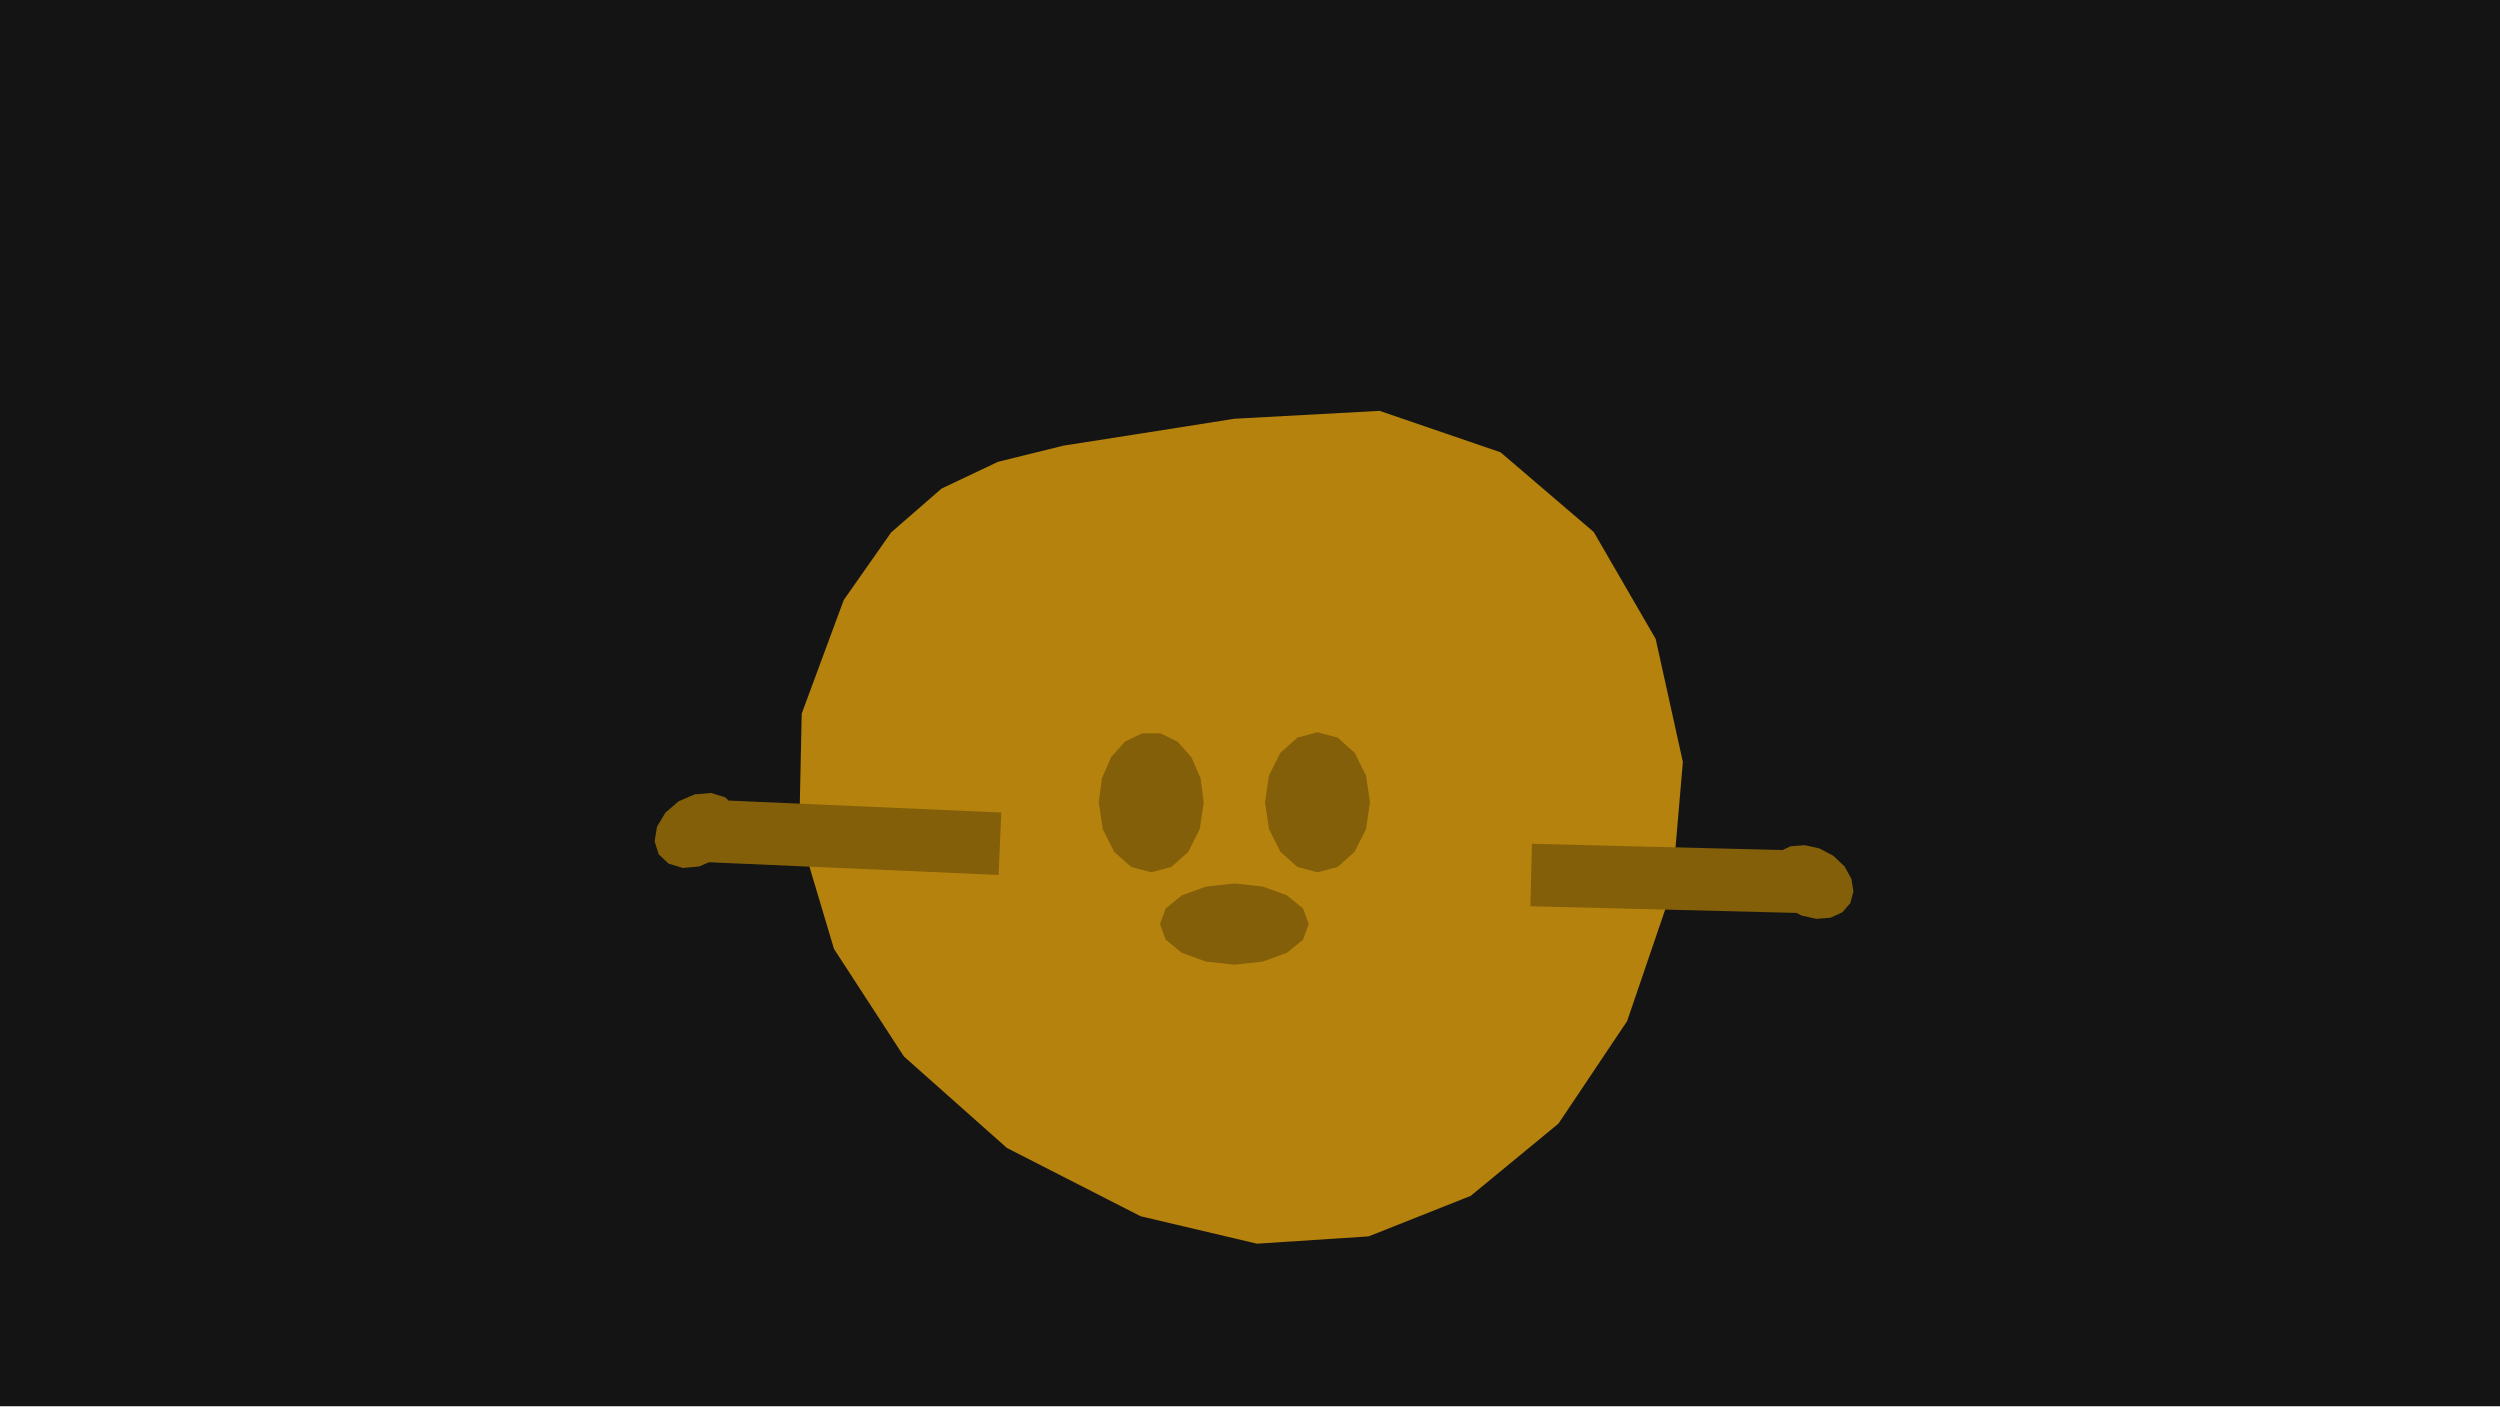
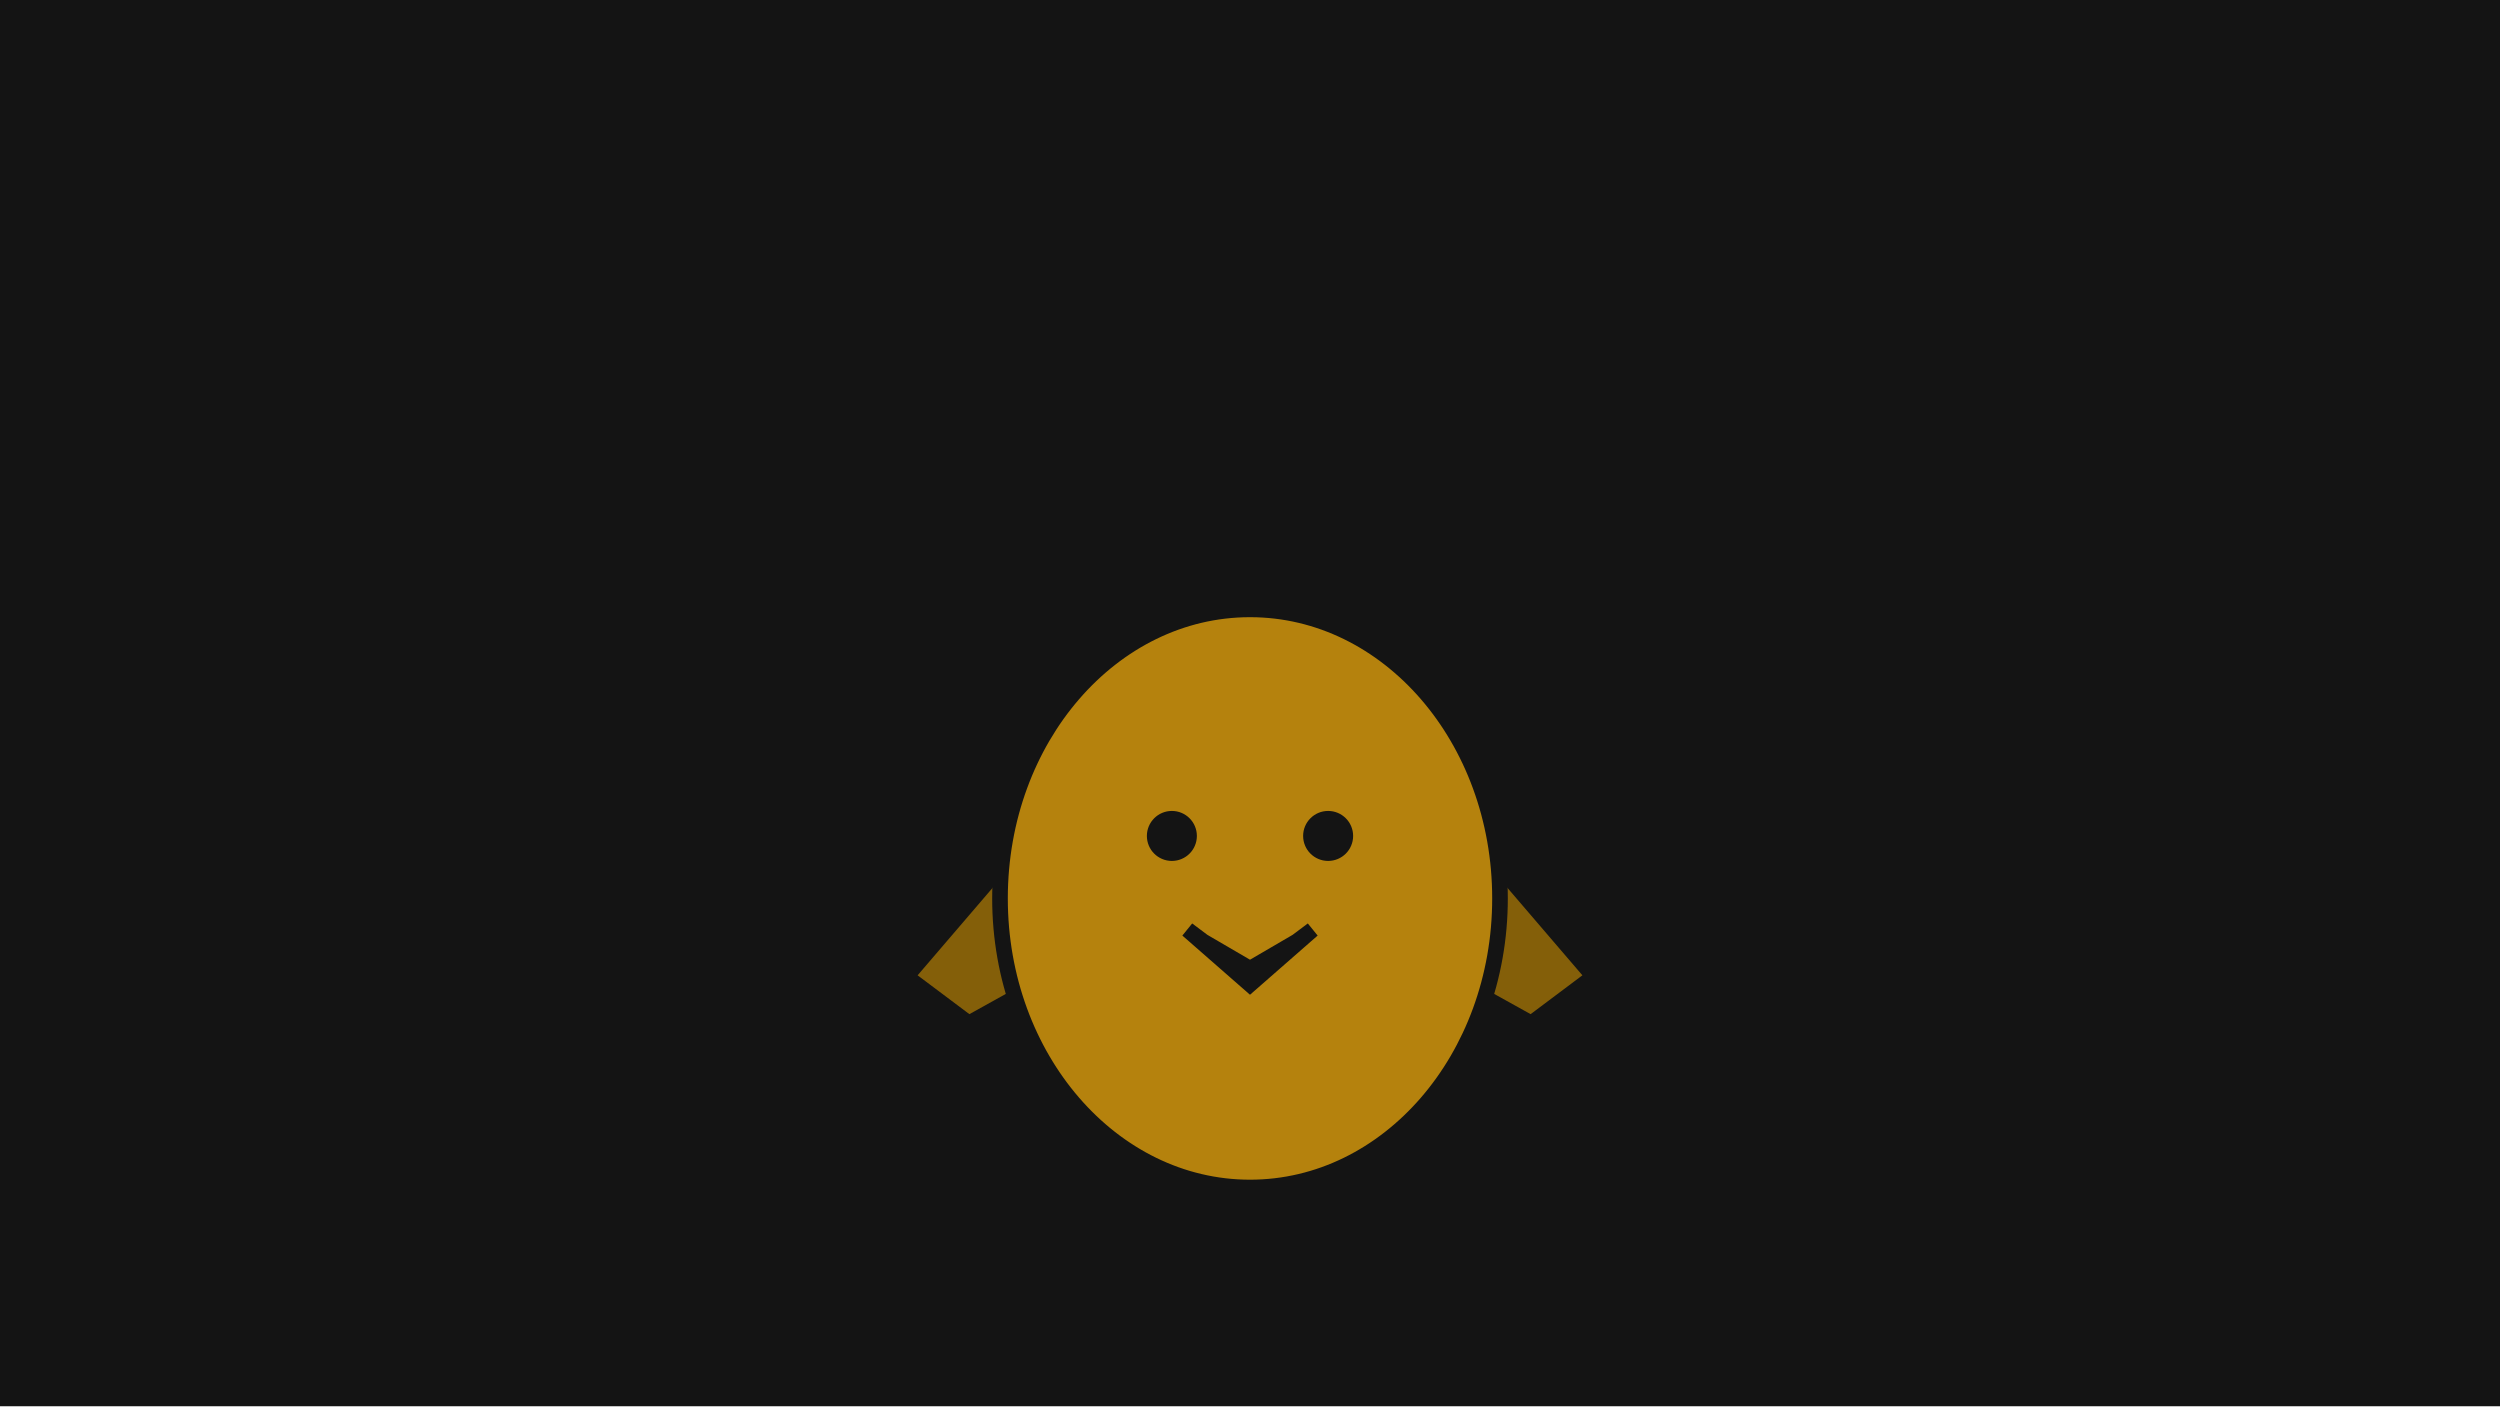
<svg xmlns="http://www.w3.org/2000/svg" width="320" height="180" viewBox="0 0 320 180">
  <g id="s-stage" fill="#141414">
    <path id="s-stage-shape" d="M 0 0 H 320 V 180 H 0 Z" />
  </g>
-   <g id="s-character-mascot-blob" fill="#b5820d">
-     <path id="s-character-mascot-blob-shape" d="M 158 53.6 L 176.593 52.59 L 192.074 57.896 L 204 68.1 L 211.926 81.784 L 215.407 97.53 L 214 113.92 L 208.268 130.708 L 199.482 143.822 L 188.25 153.07 L 175.185 158.258 L 160.898 159.192 L 146 155.68 L 128.88 146.937 L 115.704 135.23 L 106.75 121.46 L 102.296 106.53 L 102.62 91.343 L 108 76.8 L 114.065 68.154 L 120.519 62.536 L 127.75 59.11 L 136.148 57.037 L 146.102 55.48 L 158 53.6 Z">
-       <animate attributeName="d" begin="0s" end="0.767s" dur="0.767s" calcMode="spline" values="M 158 53.6 L 176.593 52.59 L 192.074 57.896 L 204 68.1 L 211.926 81.784 L 215.407 97.53 L 214 113.92 L 208.268 130.708 L 199.482 143.822 L 188.25 153.07 L 175.185 158.258 L 160.898 159.192 L 146 155.68 L 128.88 146.937 L 115.704 135.23 L 106.75 121.46 L 102.296 106.53 L 102.62 91.343 L 108 76.8 L 114.065 68.154 L 120.519 62.536 L 127.75 59.11 L 136.148 57.037 L 146.102 55.48 L 158 53.6 Z;M 158 58.605 L 176.593 57.644 L 192.074 62.695 L 204 72.409 L 211.926 85.436 L 215.407 100.426 L 214 116.029 L 208.268 132.011 L 199.482 144.495 L 188.25 153.299 L 175.185 158.238 L 160.898 159.127 L 146 155.784 L 128.88 147.461 L 115.704 136.315 L 106.75 123.207 L 102.296 108.994 L 102.62 94.536 L 108 80.691 L 114.065 72.46 L 120.519 67.113 L 127.75 63.851 L 136.148 61.877 L 146.102 60.395 L 158 58.605 Z;M 158 63.618 L 176.593 62.705 L 192.074 67.502 L 204 76.727 L 211.926 89.097 L 215.407 103.332 L 214 118.15 L 208.268 133.327 L 199.482 145.183 L 188.25 153.544 L 175.185 158.234 L 160.898 159.079 L 146 155.903 L 128.88 147.999 L 115.704 137.415 L 106.75 124.967 L 102.296 111.469 L 102.62 97.739 L 108 84.592 L 114.065 76.775 L 120.519 71.697 L 127.75 68.599 L 136.148 66.725 L 146.102 65.317 L 158 63.618 Z;M 158 68 L 176.593 67.13 L 192.074 71.704 L 204 80.5 L 211.926 92.296 L 215.407 105.87 L 214 120 L 208.268 134.472 L 199.482 145.778 L 188.25 153.75 L 175.185 158.222 L 160.898 159.028 L 146 156 L 128.88 148.463 L 115.704 138.37 L 106.75 126.5 L 102.296 113.63 L 102.62 100.537 L 108 88 L 114.065 80.546 L 120.519 75.704 L 127.75 72.75 L 136.148 70.963 L 146.102 69.62 L 158 68 Z" keyTimes="0;0.348;0.696;1" keySplines="0.16 0.84 0.24 1;0.16 0.84 0.24 1;0.16 0.84 0.24 1" fill="freeze" />
+   <g id="s-character-mascot-blob" fill="#845f09" stroke="#141414" stroke-width="2">
+     <path id="s-character-mascot-blob-shape" d="M 142 121 L 124 131 L 116 125 L 128 111 L 136 107 Z">
+       <animate attributeName="d" begin="0s" end="0.767s" dur="0.767s" calcMode="spline" values="M 142 121 L 124 131 L 116 125 L 128 111 L 136 107 Z;M 134 129 L 116 139 L 108 133 L 120 119 L 128 115 Z" keyTimes="0;1" keySplines="0.3 0.3 0.5 1" fill="freeze" />
    </path>
  </g>
-   <g id="s-character-mascot-blob-larm" fill="#845f09">
-     <path id="s-character-mascot-blob-larm-shape" d="M 128.167 104.001 L 89.373 102.302 L 89.023 110.294 L 127.817 111.993 Z M 84.314 109.35 L 85.578 110.546 L 87.393 111.095 L 89.483 110.913 L 91.53 110.029 L 93.221 108.577 L 94.3 106.778 L 94.603 104.906 L 94.082 103.246 L 92.818 102.05 L 91.003 101.501 L 88.913 101.683 L 86.866 102.567 L 85.175 104.019 L 84.096 105.818 L 83.793 107.69 L 84.314 109.35 Z">
-       <animate attributeName="d" begin="0s" end="0.767s" dur="0.767s" calcMode="spline" values="M 128.167 104.001 L 89.373 102.302 L 89.023 110.294 L 127.817 111.993 Z M 84.314 109.35 L 85.578 110.546 L 87.393 111.095 L 89.483 110.913 L 91.53 110.029 L 93.221 108.577 L 94.3 106.778 L 94.603 104.906 L 94.082 103.246 L 92.818 102.05 L 91.003 101.501 L 88.913 101.683 L 86.866 102.567 L 85.175 104.019 L 84.096 105.818 L 83.793 107.69 L 84.314 109.35 Z;M 128.94 104.119 L 91.202 94.96 L 89.316 102.735 L 127.053 111.893 Z M 84.877 100.899 L 85.886 102.317 L 87.562 103.206 L 89.647 103.431 L 91.826 102.959 L 93.767 101.861 L 95.173 100.304 L 95.831 98.525 L 95.641 96.796 L 94.632 95.379 L 92.957 94.49 L 90.871 94.264 L 88.692 94.736 L 86.751 95.834 L 85.345 97.391 L 84.687 99.17 L 84.877 100.899 Z;M 129.681 104.364 L 94.42 88.096 L 91.068 95.36 L 126.33 111.629 Z M 87.067 92.702 L 87.784 94.288 L 89.256 95.483 L 91.259 96.107 L 93.489 96.064 L 95.604 95.361 L 97.285 94.105 L 98.274 92.487 L 98.421 90.753 L 97.704 89.168 L 96.232 87.972 L 94.229 87.348 L 91.999 87.391 L 89.884 88.094 L 88.203 89.35 L 87.214 90.969 L 87.067 92.702 Z;M 130.266 104.704 L 98.266 82.704 L 93.734 89.296 L 125.734 111.296 Z M 90.24 86 L 90.678 87.684 L 91.927 89.111 L 93.796 90.065 L 96 90.4 L 98.204 90.065 L 100.073 89.111 L 101.322 87.684 L 101.76 86 L 101.322 84.316 L 100.073 82.889 L 98.204 81.935 L 96 81.6 L 93.796 81.935 L 91.927 82.889 L 90.678 84.316 L 90.24 86 Z" keyTimes="0;0.348;0.696;1" keySplines="0.16 0.84 0.24 1;0.16 0.84 0.24 1;0.16 0.84 0.24 1" fill="freeze" />
+   <g id="s-character-mascot-blob-rarm" fill="#845f09" stroke="#141414" stroke-width="2">
+     <path id="s-character-mascot-blob-rarm-shape" d="M 184 107 L 192 111 L 204 125 L 196 131 L 178 121 Z">
+       <animate attributeName="d" begin="0s" end="0.767s" dur="0.767s" calcMode="spline" values="M 184 107 L 192 111 L 204 125 L 196 131 L 178 121 Z;M 192 115 L 200 119 L 212 133 L 204 139 L 186 129 Z" keyTimes="0;1" keySplines="0.3 0.3 0.5 1" fill="freeze" />
    </path>
  </g>
-   <g id="s-character-mascot-blob-rarm" fill="#845f09">
-     <path id="s-character-mascot-blob-rarm-shape" d="M 195.887 115.999 L 231.652 116.896 L 231.853 108.899 L 196.088 108.002 Z M 226.667 110.194 L 226.267 111.685 L 226.529 113.323 L 227.421 114.91 L 228.835 116.254 L 230.601 117.193 L 232.506 117.614 L 234.32 117.466 L 235.825 116.768 L 236.838 115.602 L 237.238 114.11 L 236.976 112.472 L 236.084 110.886 L 234.67 109.542 L 232.904 108.602 L 230.999 108.181 L 229.185 108.329 L 227.68 109.028 L 226.667 110.194 Z">
-       <animate attributeName="d" begin="0s" end="0.767s" dur="0.767s" calcMode="spline" values="M 195.887 115.999 L 231.652 116.896 L 231.853 108.899 L 196.088 108.002 Z M 226.667 110.194 L 226.267 111.685 L 226.529 113.323 L 227.421 114.91 L 228.835 116.254 L 230.601 117.193 L 232.506 117.614 L 234.32 117.466 L 235.825 116.768 L 236.838 115.602 L 237.238 114.11 L 236.976 112.472 L 236.084 110.886 L 234.67 109.542 L 232.904 108.602 L 230.999 108.181 L 229.185 108.329 L 227.68 109.028 L 226.667 110.194 Z;M 196.575 115.945 L 231.975 110.777 L 230.819 102.861 L 195.419 108.029 Z M 225.927 105.014 L 225.786 106.552 L 226.321 108.122 L 227.468 109.535 L 229.09 110.62 L 230.989 111.247 L 232.938 111.34 L 234.701 110.887 L 236.065 109.944 L 236.867 108.624 L 237.008 107.086 L 236.473 105.516 L 235.326 104.103 L 233.704 103.017 L 231.805 102.391 L 229.856 102.298 L 228.093 102.751 L 226.729 103.694 L 225.927 105.014 Z;M 197.245 115.811 L 231.264 104.729 L 228.786 97.122 L 194.767 108.204 Z M 224.329 100.072 L 224.449 101.612 L 225.242 103.069 L 226.612 104.268 L 228.394 105.063 L 230.372 105.36 L 232.309 105.121 L 233.97 104.377 L 235.155 103.216 L 235.722 101.779 L 235.601 100.24 L 234.808 98.783 L 233.438 97.584 L 231.657 96.789 L 229.678 96.492 L 227.742 96.731 L 226.081 97.475 L 224.895 98.635 L 224.329 100.072 Z;M 197.789 115.578 L 229.789 99.578 L 226.211 92.422 L 194.211 108.422 Z M 222.24 96 L 222.587 97.505 L 223.588 98.828 L 225.12 99.811 L 227 100.333 L 229 100.333 L 230.88 99.811 L 232.412 98.828 L 233.413 97.505 L 233.76 96 L 233.413 94.495 L 232.412 93.172 L 230.88 92.189 L 229 91.667 L 227 91.667 L 225.12 92.189 L 223.588 93.172 L 222.587 94.495 L 222.24 96 Z" keyTimes="0;0.348;0.696;1" keySplines="0.16 0.84 0.24 1;0.16 0.84 0.24 1;0.16 0.84 0.24 1" fill="freeze" />
+   <g id="s-character-mascot-blob-body" fill="#b5820d" stroke="#141414" stroke-width="2">
+     <path id="s-character-mascot-blob-body-shape" d="M 192 115 C 192 135.435 177.673 152 160 152 C 142.327 152 128 135.435 128 115 C 128 94.566 142.327 78 160 78 C 177.673 78 192 94.566 192 115 Z">
+       <animate attributeName="d" begin="0s" end="0.767s" dur="0.767s" calcMode="spline" values="M 192 115 C 192 135.435 177.673 152 160 152 C 142.327 152 128 135.435 128 115 C 128 94.566 142.327 78 160 78 C 177.673 78 192 94.566 192 115 Z;M 200 123 C 200 139.016 182.091 152 160 152 C 137.909 152 120 139.016 120 123 C 120 106.984 137.909 94 160 94 C 182.091 94 200 106.984 200 123 Z" keyTimes="0;1" keySplines="0.3 0.3 0.5 1" fill="freeze" />
    </path>
  </g>
-   <g id="s-character-mascot-blob-face" fill="#845f09">
-     <path id="s-character-mascot-blob-face-shape" d="M 140.64 102.691 L 141.151 106.122 L 142.608 109.03 L 144.788 110.973 L 147.36 111.656 L 149.932 110.973 L 152.112 109.03 L 153.569 106.122 L 154.08 102.691 L 153.675 99.625 L 152.508 96.929 L 150.72 94.928 L 148.527 93.863 L 146.193 93.863 L 144 94.928 L 142.212 96.929 L 141.045 99.625 L 140.64 102.691 Z M 161.92 102.691 L 162.431 106.122 L 163.888 109.03 L 166.068 110.973 L 168.64 111.656 L 171.212 110.973 L 173.392 109.03 L 174.849 106.122 L 175.36 102.691 L 174.849 99.261 L 173.392 96.352 L 171.212 94.409 L 168.64 93.727 L 166.068 94.409 L 163.888 96.352 L 162.431 99.261 L 161.92 102.691 Z M 148.48 118.282 L 149.205 120.27 L 151.268 121.956 L 154.357 123.083 L 158 123.478 L 161.643 123.083 L 164.732 121.956 L 166.795 120.27 L 167.52 118.282 L 166.795 116.293 L 164.732 114.607 L 161.643 113.48 L 158 113.085 L 154.357 113.48 L 151.268 114.607 L 149.205 116.293 L 148.48 118.282 Z">
-       <animate attributeName="d" begin="0s" end="0.767s" dur="0.767s" calcMode="spline" values="M 140.64 102.691 L 141.151 106.122 L 142.608 109.03 L 144.788 110.973 L 147.36 111.656 L 149.932 110.973 L 152.112 109.03 L 153.569 106.122 L 154.08 102.691 L 153.675 99.625 L 152.508 96.929 L 150.72 94.928 L 148.527 93.863 L 146.193 93.863 L 144 94.928 L 142.212 96.929 L 141.045 99.625 L 140.64 102.691 Z M 161.92 102.691 L 162.431 106.122 L 163.888 109.03 L 166.068 110.973 L 168.64 111.656 L 171.212 110.973 L 173.392 109.03 L 174.849 106.122 L 175.36 102.691 L 174.849 99.261 L 173.392 96.352 L 171.212 94.409 L 168.64 93.727 L 166.068 94.409 L 163.888 96.352 L 162.431 99.261 L 161.92 102.691 Z M 148.48 118.282 L 149.205 120.27 L 151.268 121.956 L 154.357 123.083 L 158 123.478 L 161.643 123.083 L 164.732 121.956 L 166.795 120.27 L 167.52 118.282 L 166.795 116.293 L 164.732 114.607 L 161.643 113.48 L 158 113.085 L 154.357 113.48 L 151.268 114.607 L 149.205 116.293 L 148.48 118.282 Z;M 140.64 105.339 L 141.151 108.605 L 142.608 111.374 L 144.788 113.224 L 147.36 113.873 L 149.932 113.224 L 152.112 111.374 L 153.569 108.605 L 154.08 105.339 L 153.675 102.421 L 152.508 99.854 L 150.72 97.949 L 148.527 96.935 L 146.193 96.935 L 144 97.949 L 142.212 99.854 L 141.045 102.421 L 140.64 105.339 Z M 161.92 105.339 L 162.431 108.605 L 163.888 111.374 L 166.068 113.224 L 168.64 113.873 L 171.212 113.224 L 173.392 111.374 L 174.849 108.605 L 175.36 105.339 L 174.849 102.073 L 173.392 99.305 L 171.212 97.455 L 168.64 96.805 L 166.068 97.455 L 163.888 99.305 L 162.431 102.073 L 161.92 105.339 Z M 148.48 120.181 L 149.205 122.074 L 151.268 123.679 L 154.357 124.752 L 158 125.128 L 161.643 124.752 L 164.732 123.679 L 166.795 122.074 L 167.52 120.181 L 166.795 118.288 L 164.732 116.683 L 161.643 115.611 L 158 115.234 L 154.357 115.611 L 151.268 116.683 L 149.205 118.288 L 148.48 120.181 Z;M 140.64 107.999 L 141.151 111.1 L 142.608 113.729 L 144.788 115.486 L 147.36 116.103 L 149.932 115.486 L 152.112 113.729 L 153.569 111.1 L 154.08 107.999 L 153.675 105.227 L 152.508 102.789 L 150.72 100.98 L 148.527 100.017 L 146.193 100.017 L 144 100.98 L 142.212 102.789 L 141.045 105.227 L 140.64 107.999 Z M 161.92 107.999 L 162.431 111.1 L 163.888 113.729 L 166.068 115.486 L 168.64 116.103 L 171.212 115.486 L 173.392 113.729 L 174.849 111.1 L 175.36 107.999 L 174.849 104.897 L 173.392 102.268 L 171.212 100.511 L 168.64 99.894 L 166.068 100.511 L 163.888 102.268 L 162.431 104.897 L 161.92 107.999 Z M 148.48 122.093 L 149.205 123.891 L 151.268 125.415 L 154.357 126.434 L 158 126.791 L 161.643 126.434 L 164.732 125.415 L 166.795 123.891 L 167.52 122.093 L 166.795 120.295 L 164.732 118.771 L 161.643 117.753 L 158 117.395 L 154.357 117.753 L 151.268 118.771 L 149.205 120.295 L 148.48 122.093 Z;M 140.64 110.32 L 141.151 113.277 L 142.608 115.784 L 144.788 117.46 L 147.36 118.048 L 149.932 117.46 L 152.112 115.784 L 153.569 113.277 L 154.08 110.32 L 153.675 107.677 L 152.508 105.353 L 150.72 103.627 L 148.527 102.709 L 146.193 102.709 L 144 103.627 L 142.212 105.353 L 141.045 107.677 L 140.64 110.32 Z M 161.92 110.32 L 162.431 113.277 L 163.888 115.784 L 166.068 117.46 L 168.64 118.048 L 171.212 117.46 L 173.392 115.784 L 174.849 113.277 L 175.36 110.32 L 174.849 107.363 L 173.392 104.856 L 171.212 103.18 L 168.64 102.592 L 166.068 103.18 L 163.888 104.856 L 162.431 107.363 L 161.92 110.32 Z M 148.48 123.76 L 149.205 125.474 L 151.268 126.928 L 154.357 127.899 L 158 128.24 L 161.643 127.899 L 164.732 126.928 L 166.795 125.474 L 167.52 123.76 L 166.795 122.046 L 164.732 120.592 L 161.643 119.621 L 158 119.28 L 154.357 119.621 L 151.268 120.592 L 149.205 122.046 L 148.48 123.76 Z" keyTimes="0;0.348;0.696;1" keySplines="0.16 0.84 0.24 1;0.16 0.84 0.24 1;0.16 0.84 0.24 1" fill="freeze" />
+   <g id="s-character-mascot-blob-face" fill="#141414" stroke="#141414" stroke-width="2">
+     <path id="s-character-mascot-blob-face-shape" d="M 152.2 107 C 152.2 108.215 151.215 109.2 150 109.2 C 148.785 109.2 147.8 108.215 147.8 107 C 147.8 105.785 148.785 104.8 150 104.8 C 151.215 104.8 152.2 105.785 152.2 107 Z M 172.2 107 C 172.2 108.215 171.215 109.2 170 109.2 C 168.785 109.2 167.8 108.215 167.8 107 C 167.8 105.785 168.785 104.8 170 104.8 C 171.215 104.8 172.2 105.785 172.2 107 Z M 154 120.5 L 160 124 L 166 120.5 L 168 119 L 160 126 L 152 119 Z">
+       <animate attributeName="d" begin="0s" end="0.767s" dur="0.767s" calcMode="spline" values="M 152.2 107 C 152.2 108.215 151.215 109.2 150 109.2 C 148.785 109.2 147.8 108.215 147.8 107 C 147.8 105.785 148.785 104.8 150 104.8 C 151.215 104.8 152.2 105.785 152.2 107 Z M 172.2 107 C 172.2 108.215 171.215 109.2 170 109.2 C 168.785 109.2 167.8 108.215 167.8 107 C 167.8 105.785 168.785 104.8 170 104.8 C 171.215 104.8 172.2 105.785 172.2 107 Z M 154 120.5 L 160 124 L 166 120.5 L 168 119 L 160 126 L 152 119 Z;M 152.2 115 C 152.2 116.215 151.215 117.2 150 117.2 C 148.785 117.2 147.8 116.215 147.8 115 C 147.8 113.785 148.785 112.8 150 112.8 C 151.215 112.8 152.2 113.785 152.2 115 Z M 172.2 115 C 172.2 116.215 171.215 117.2 170 117.2 C 168.785 117.2 167.8 116.215 167.8 115 C 167.8 113.785 168.785 112.8 170 112.8 C 171.215 112.8 172.2 113.785 172.2 115 Z M 154 128.5 L 160 132 L 166 128.5 L 168 127 L 160 134 L 152 127 Z" keyTimes="0;1" keySplines="0.3 0.3 0.5 1" fill="freeze" />
    </path>
  </g>
</svg>
